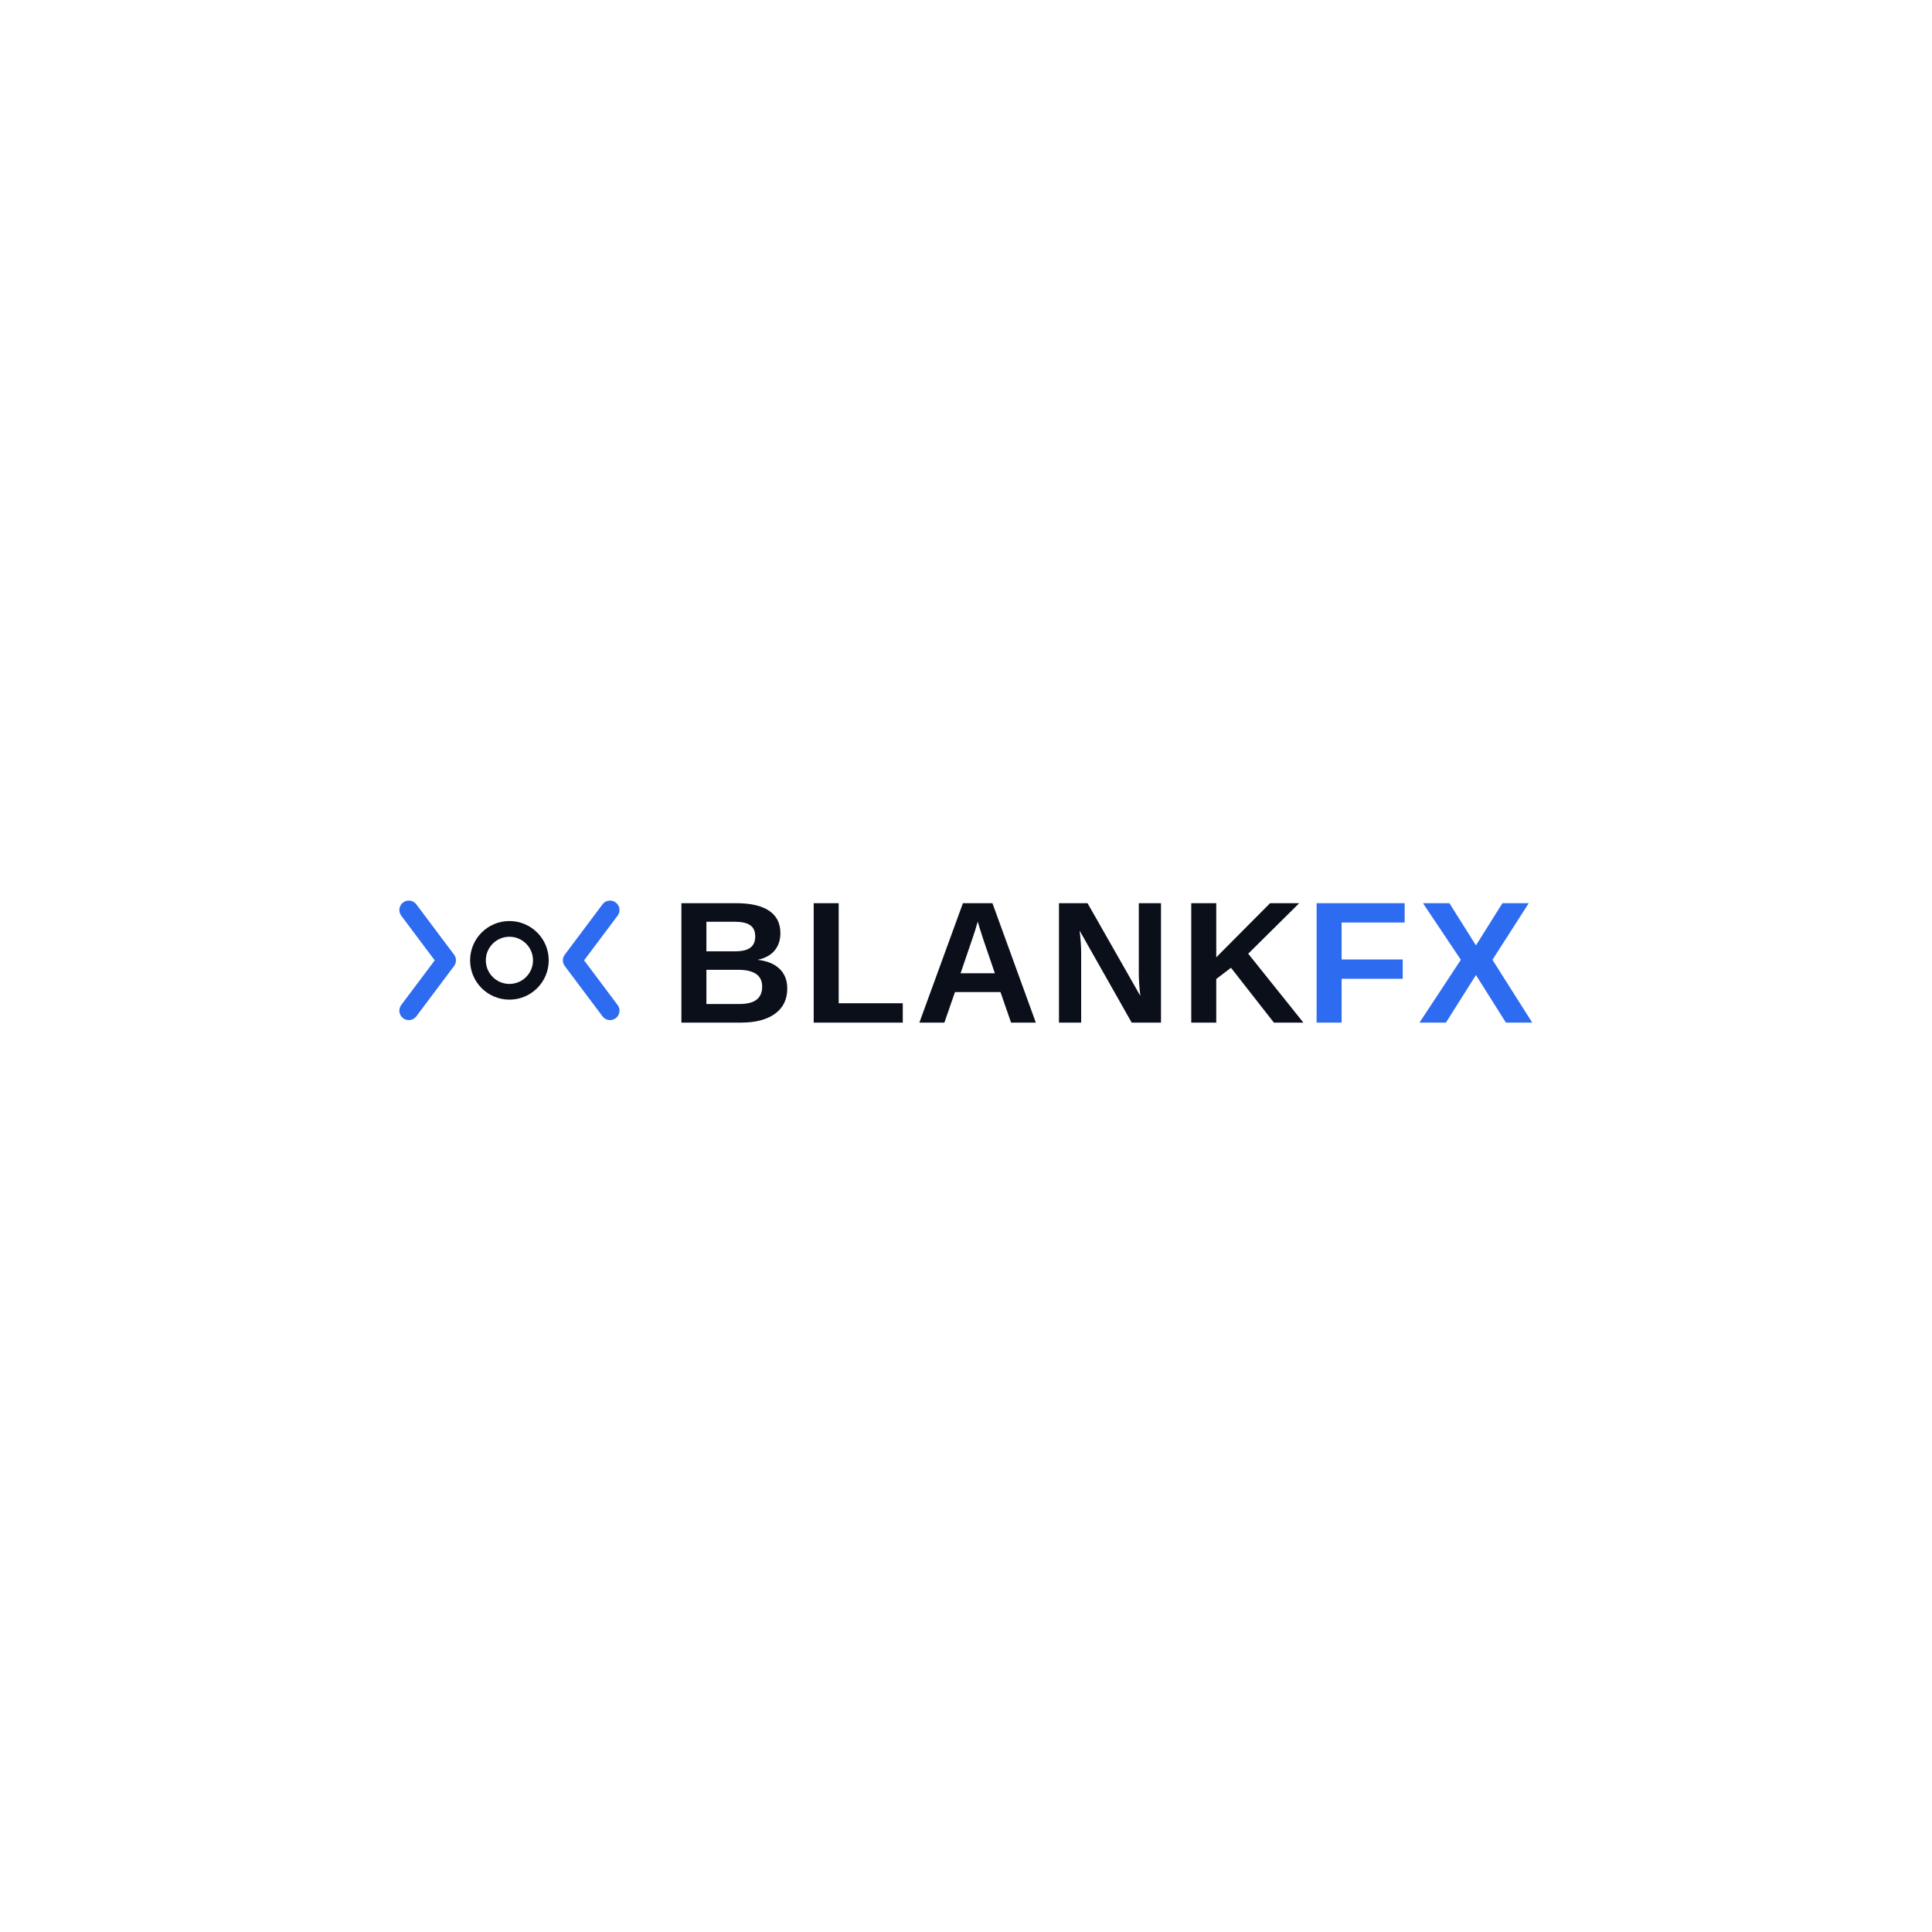
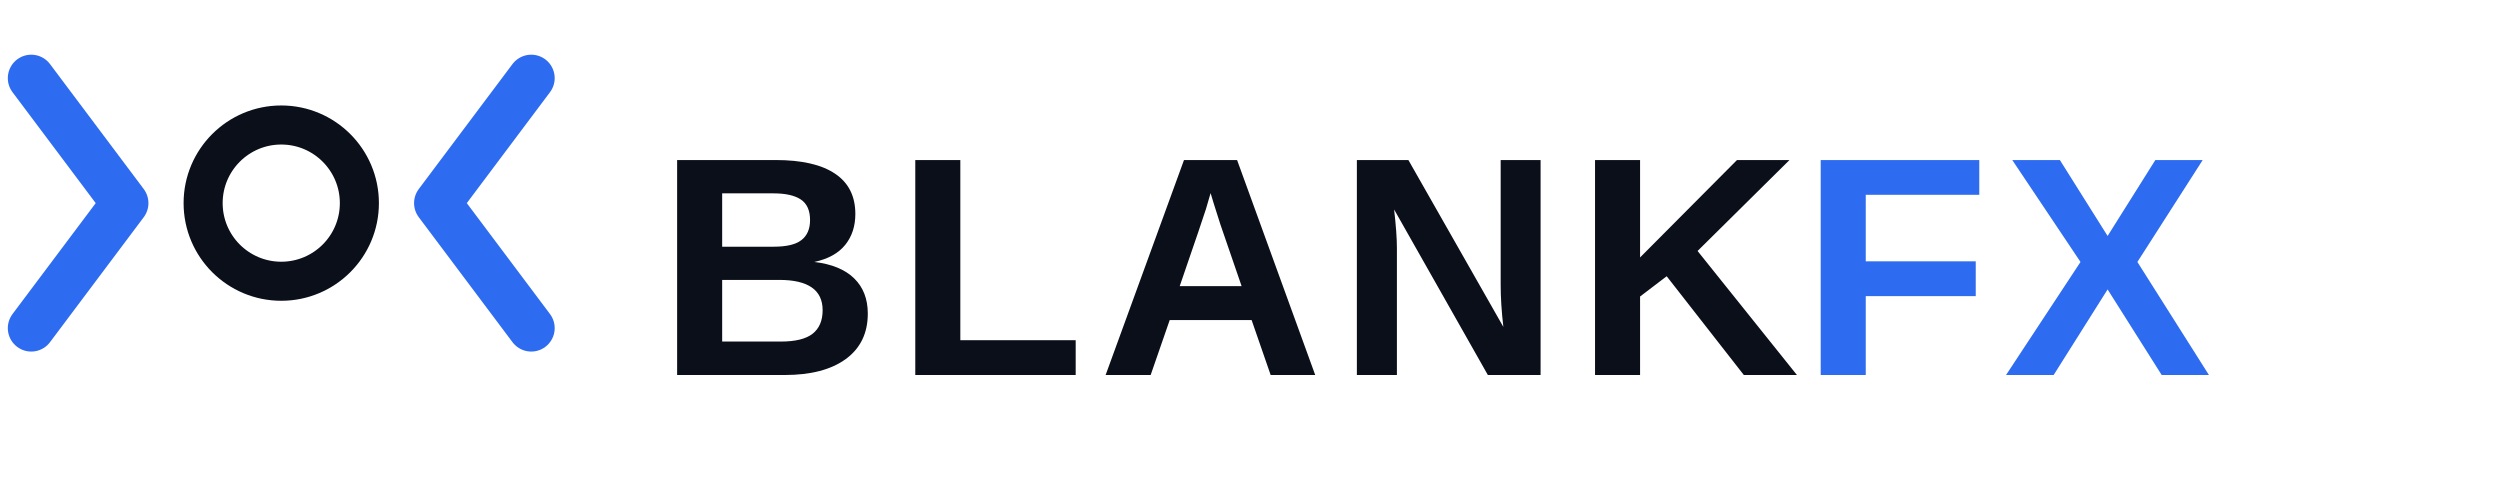
- <svg xmlns="http://www.w3.org/2000/svg" width="1024" height="1024" viewBox="0 0 1024 1024" fill="none">
-   <rect width="1024" height="1024" fill="none" />
-   <g transform="translate(210,484)">
-     <svg x="0" y="-9" width="120" height="68" viewBox="0 0 36 20" fill="none">
+ <svg xmlns="http://www.w3.org/2000/svg" width="320" height="64" viewBox="0 0 320 64" fill="none">
+   <g transform="translate(0,6)">
+     <svg x="0" y="0" width="72" height="40" viewBox="0 0 36 20" fill="none">
      <path d="M2 2l6 8-6 8" stroke="#2D6BF0" stroke-width="3" stroke-linecap="round" stroke-linejoin="round" fill="none" />
      <circle cx="18" cy="10" r="5" stroke="#0B0F1A" stroke-width="2.5" fill="none" />
      <path d="M34 2l-6 8 6 8" stroke="#2D6BF0" stroke-width="3" stroke-linecap="round" stroke-linejoin="round" fill="none" />
    </svg>
-     <text x="145" y="58" fill="#0B0F1A" font-family="DM Sans, Arial, sans-serif" font-weight="700" font-size="92" letter-spacing="0.04em">BLANK<tspan fill="#2D6BF0">FX</tspan>
+     <text x="84" y="42" fill="#0B0F1A" font-family="DM Sans, Arial, sans-serif" font-weight="700" font-size="40" letter-spacing="0.04em">BLANK<tspan fill="#2D6BF0">FX</tspan>
    </text>
  </g>
</svg>
